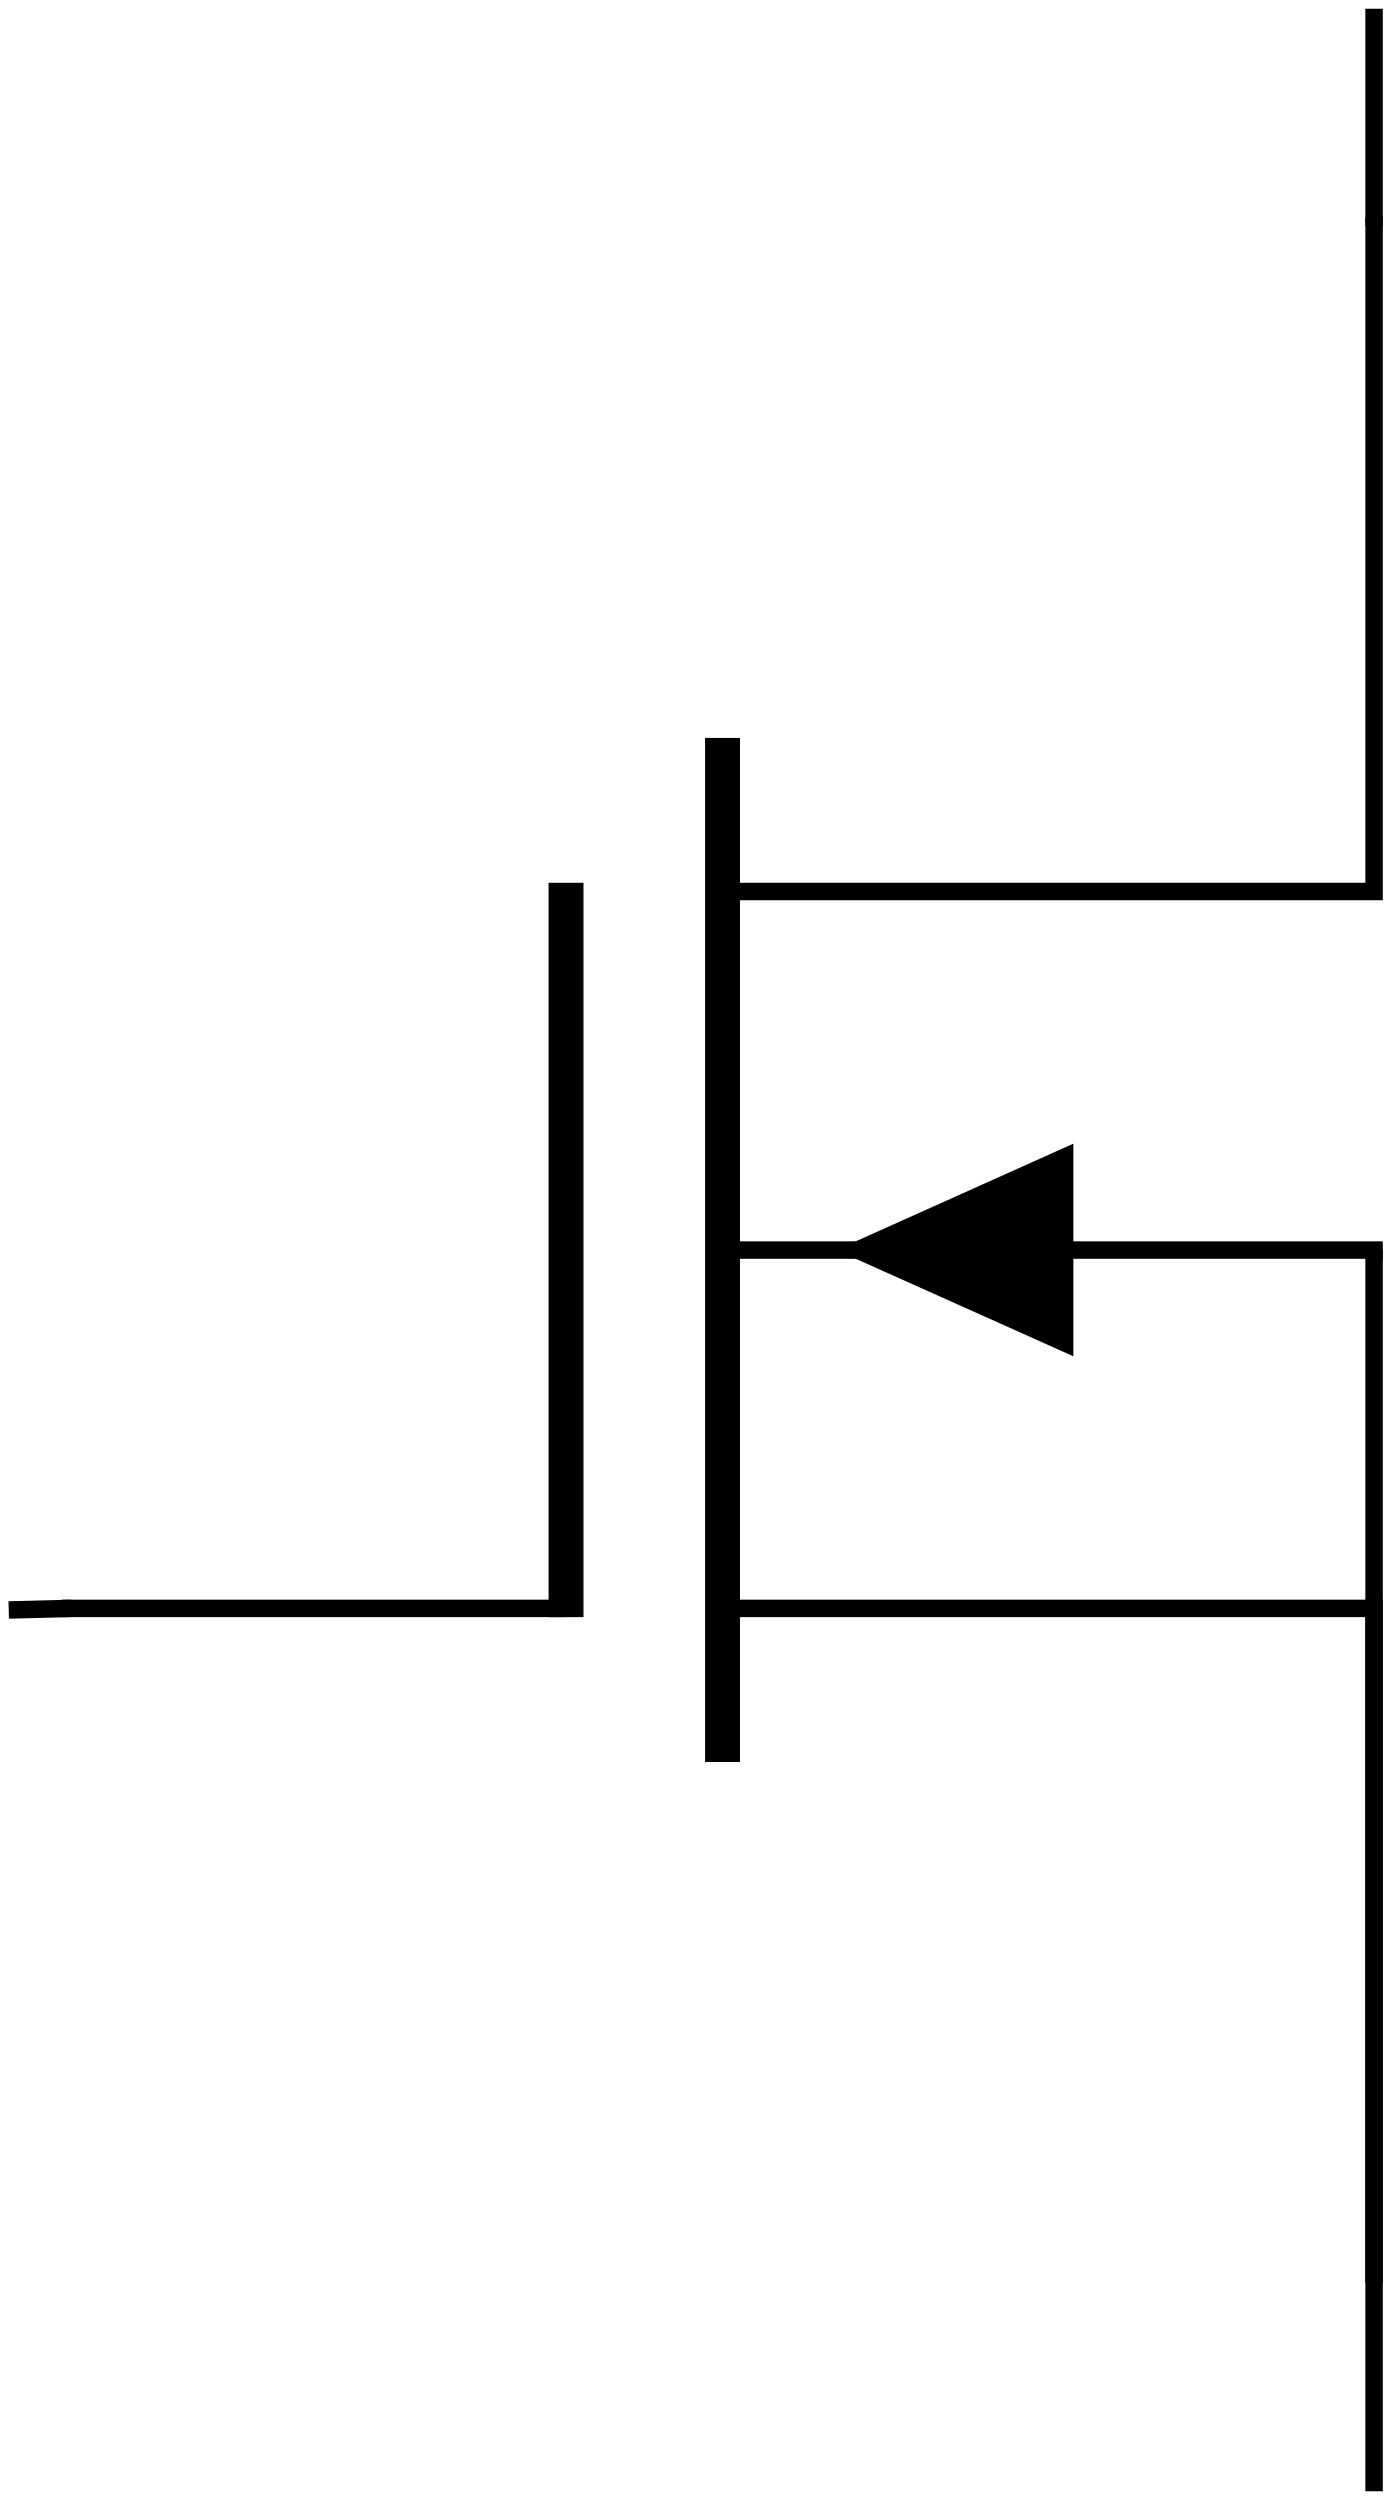
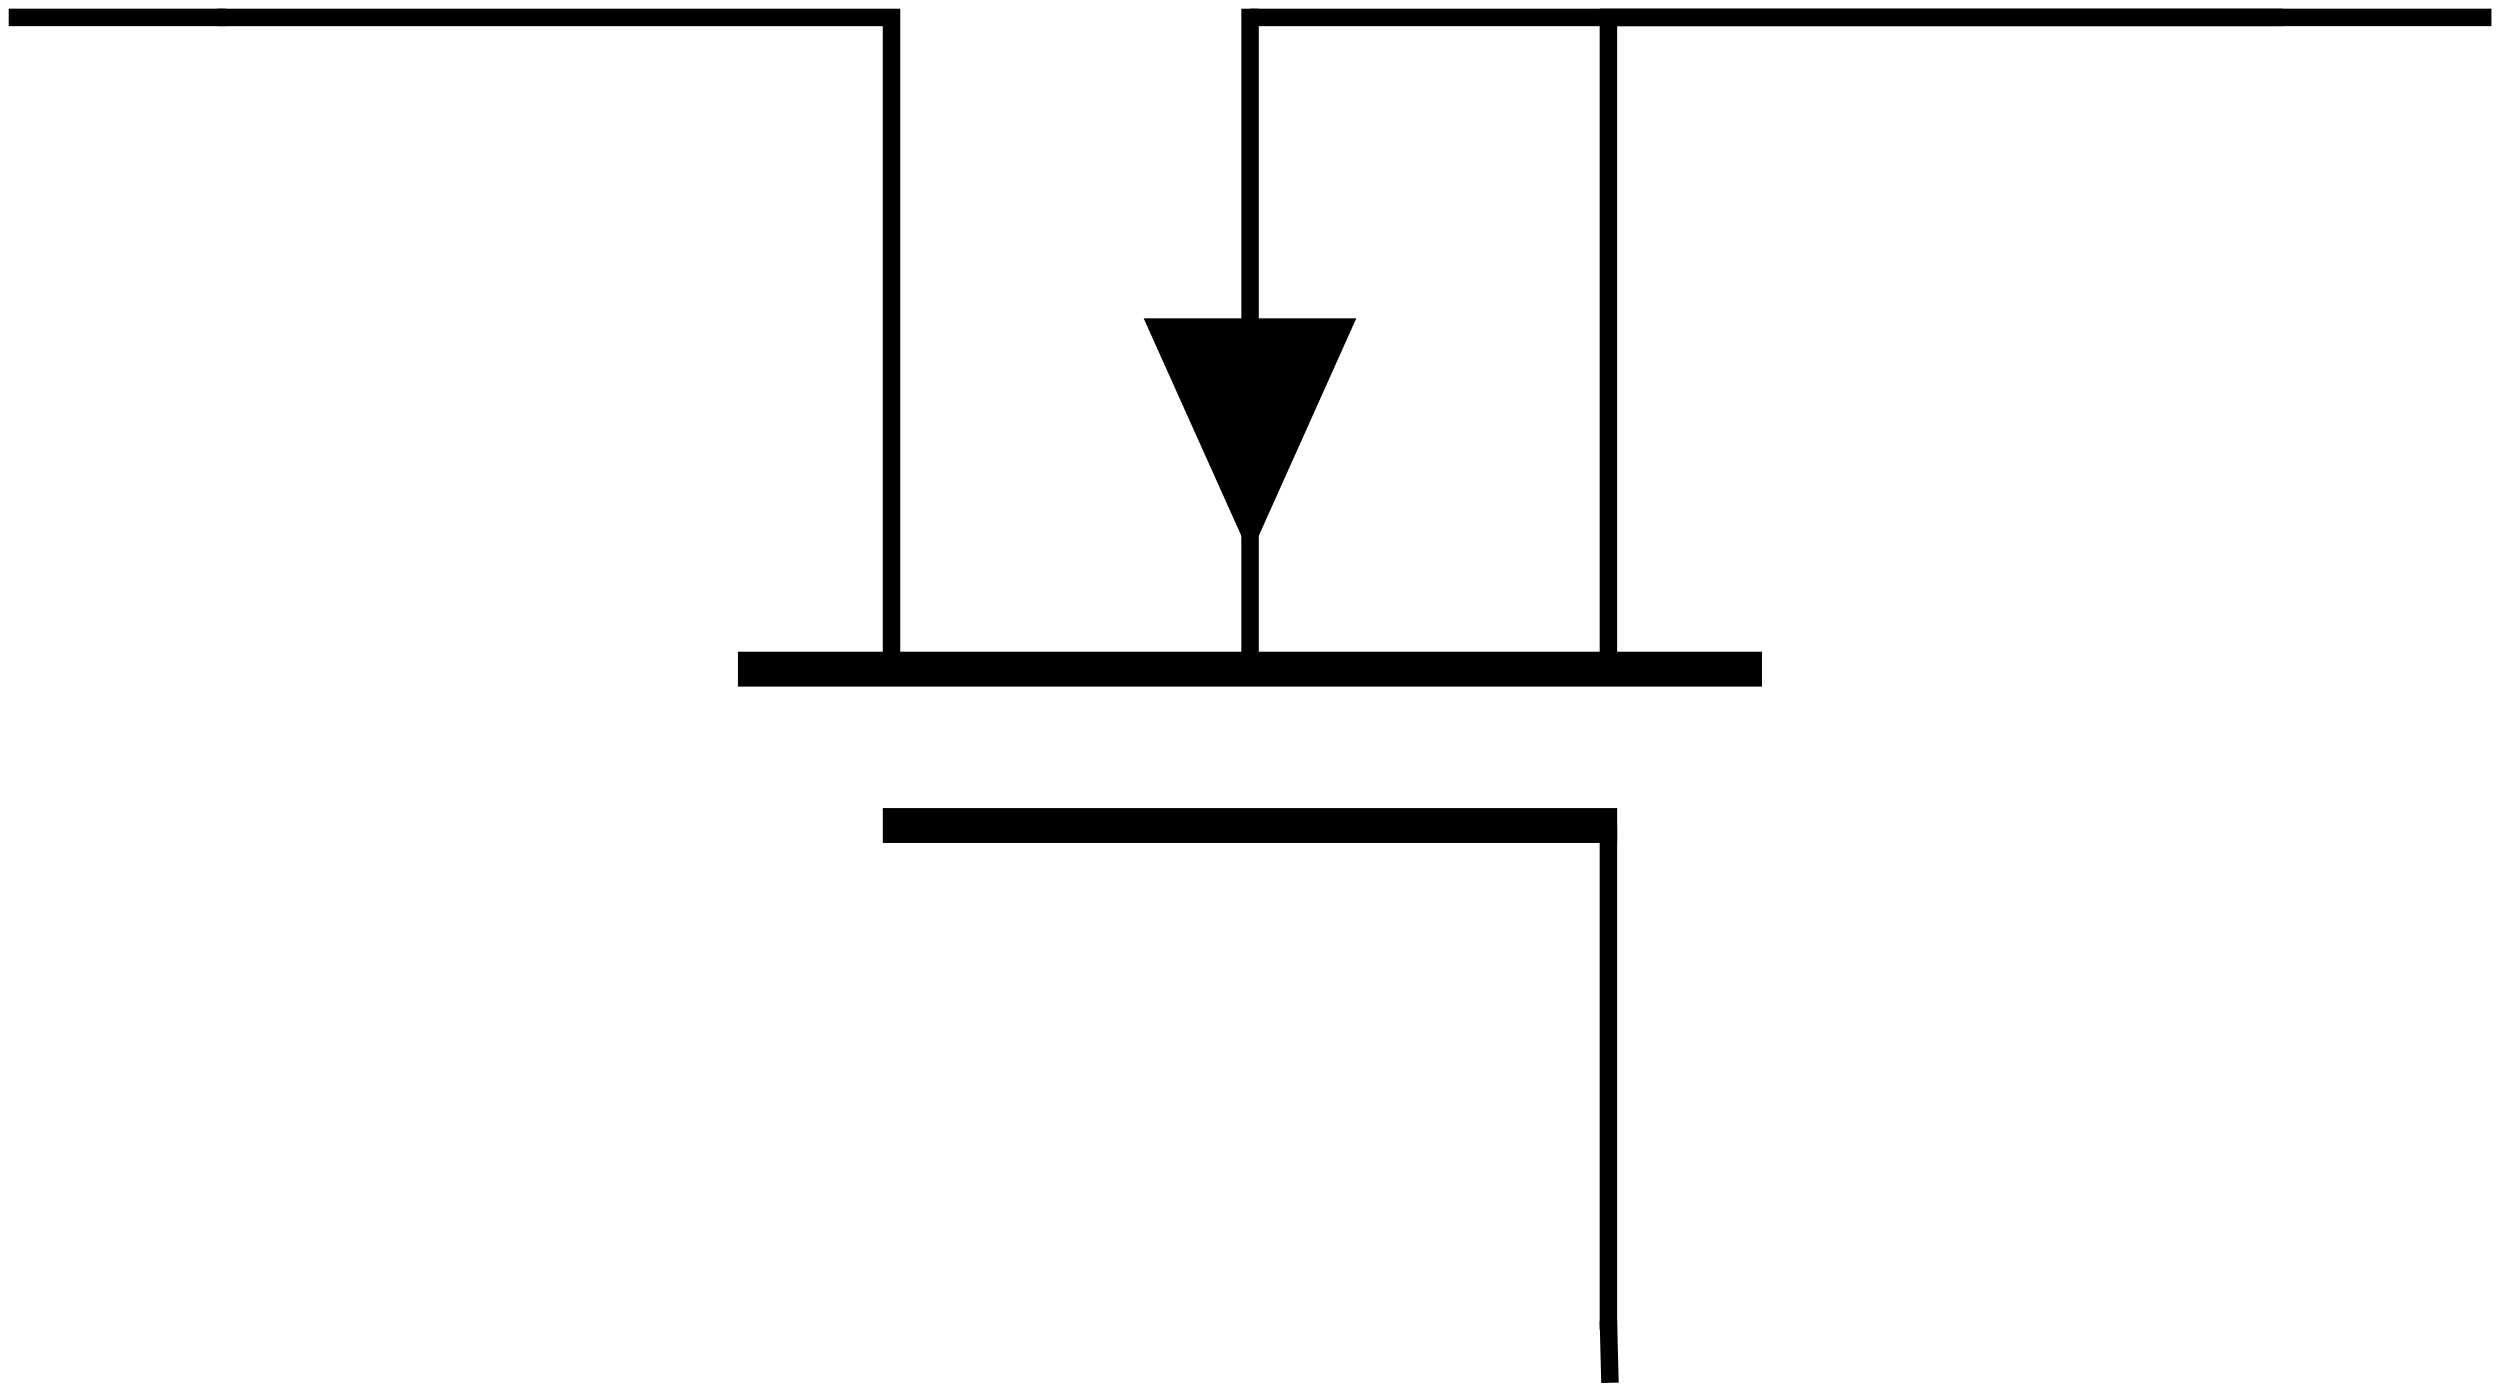
- <svg xmlns="http://www.w3.org/2000/svg" width="31.779pt" height="57.091pt" viewBox="0 0 31.779 57.091" version="1.1">
+ <svg xmlns="http://www.w3.org/2000/svg" width="57.091pt" height="31.779pt" viewBox="0 0 57.091 31.779" version="1.1">
  <defs>
    <clipPath id="clip1">
-       <path d="M 16 4 L 31.777 4 L 31.777 21 L 16 21 Z M 16 4 " />
-     </clipPath>
-     <clipPath id="clip2">
-       <path d="M 16 28 L 31.777 28 L 31.777 53 L 16 53 Z M 16 28 " />
-     </clipPath>
-     <clipPath id="clip3">
-       <path d="M 31 28 L 31.777 28 L 31.777 53 L 31 53 Z M 31 28 " />
-     </clipPath>
-     <clipPath id="clip4">
-       <path d="M 0 0 L 31.777 0 L 31.777 57.09 L 0 57.09 Z M 0 0 " />
+       <path d="M 0 0 L 57.09 0 L 57.09 31.777 L 0 31.777 Z M 0 0 " />
    </clipPath>
  </defs>
  <g id="surface1">
+     <path style="fill:none;stroke-width:0.399;stroke-linecap:butt;stroke-linejoin:miter;stroke:rgb(0%,0%,0%);stroke-opacity:1;stroke-miterlimit:10;" d="M 4.762 31.182 L 20.16 31.182 L 20.16 16.299 " transform="matrix(1,0,0,-1,0.199,31.58)" />
+     <path style="fill:none;stroke-width:0.797;stroke-linecap:butt;stroke-linejoin:miter;stroke:rgb(0%,0%,0%);stroke-opacity:1;stroke-miterlimit:10;" d="M 16.653 16.299 L 40.039 16.299 " transform="matrix(1,0,0,-1,0.199,31.58)" />
+     <path style="fill:none;stroke-width:0.399;stroke-linecap:butt;stroke-linejoin:miter;stroke:rgb(0%,0%,0%);stroke-opacity:1;stroke-miterlimit:10;" d="M 28.348 16.299 L 28.348 31.381 M 36.531 16.299 L 36.531 31.182 L 51.934 31.182 " transform="matrix(1,0,0,-1,0.199,31.58)" />
+     <path style="fill:none;stroke-width:0.797;stroke-linecap:butt;stroke-linejoin:miter;stroke:rgb(0%,0%,0%);stroke-opacity:1;stroke-miterlimit:10;" d="M 19.961 12.728 L 36.731 12.728 " transform="matrix(1,0,0,-1,0.199,31.58)" />
+     <path style=" stroke:none;fill-rule:nonzero;fill:rgb(0%,0%,0%);fill-opacity:1;" d="M 28.547 7.27 L 30.973 7.27 L 28.547 12.68 L 26.117 7.27 Z M 28.547 7.27 " />
+     <path style="fill:none;stroke-width:0.399;stroke-linecap:butt;stroke-linejoin:miter;stroke:rgb(0%,0%,0%);stroke-opacity:1;stroke-miterlimit:10;" d="M 36.531 12.728 L 36.531 1.217 " transform="matrix(1,0,0,-1,0.199,31.58)" />
+     <path style="fill:none;stroke-width:0.399;stroke-linecap:butt;stroke-linejoin:miter;stroke:rgb(0%,0%,0%);stroke-opacity:1;stroke-miterlimit:10;" d="M 28.348 31.182 L 51.735 31.182 " transform="matrix(1,0,0,-1,0.199,31.58)" />
    <g clip-path="url(#clip1)" clip-rule="nonzero">
-       <path style="fill:none;stroke-width:0.399;stroke-linecap:butt;stroke-linejoin:miter;stroke:rgb(0%,0%,0%);stroke-opacity:1;stroke-miterlimit:10;" d="M 31.18 51.931 L 31.18 36.533 L 16.301 36.533 " transform="matrix(1,0,0,-1,0.199,56.892)" />
-     </g>
-     <path style="fill:none;stroke-width:0.797;stroke-linecap:butt;stroke-linejoin:miter;stroke:rgb(0%,0%,0%);stroke-opacity:1;stroke-miterlimit:10;" d="M 16.301 40.04 L 16.301 16.654 " transform="matrix(1,0,0,-1,0.199,56.892)" />
-     <g clip-path="url(#clip2)" clip-rule="nonzero">
-       <path style="fill:none;stroke-width:0.399;stroke-linecap:butt;stroke-linejoin:miter;stroke:rgb(0%,0%,0%);stroke-opacity:1;stroke-miterlimit:10;" d="M 16.301 28.345 L 31.379 28.345 M 16.301 20.162 L 31.18 20.162 L 31.18 4.763 " transform="matrix(1,0,0,-1,0.199,56.892)" />
-     </g>
-     <path style="fill:none;stroke-width:0.797;stroke-linecap:butt;stroke-linejoin:miter;stroke:rgb(0%,0%,0%);stroke-opacity:1;stroke-miterlimit:10;" d="M 12.727 36.732 L 12.727 19.962 " transform="matrix(1,0,0,-1,0.199,56.892)" />
-     <path style=" stroke:none;fill-rule:nonzero;fill:rgb(0%,0%,0%);fill-opacity:1;" d="M 24.512 28.547 L 24.512 30.973 L 19.098 28.547 L 24.512 26.117 Z M 24.512 28.547 " />
-     <path style="fill:none;stroke-width:0.399;stroke-linecap:butt;stroke-linejoin:miter;stroke:rgb(0%,0%,0%);stroke-opacity:1;stroke-miterlimit:10;" d="M 12.727 20.162 L 1.219 20.162 " transform="matrix(1,0,0,-1,0.199,56.892)" />
-     <g clip-path="url(#clip3)" clip-rule="nonzero">
-       <path style="fill:none;stroke-width:0.399;stroke-linecap:butt;stroke-linejoin:miter;stroke:rgb(0%,0%,0%);stroke-opacity:1;stroke-miterlimit:10;" d="M 31.18 28.345 L 31.18 4.962 " transform="matrix(1,0,0,-1,0.199,56.892)" />
-     </g>
-     <g clip-path="url(#clip4)" clip-rule="nonzero">
-       <path style="fill:none;stroke-width:0.399;stroke-linecap:butt;stroke-linejoin:miter;stroke:rgb(0%,0%,0%);stroke-opacity:1;stroke-miterlimit:10;" d="M 31.18 51.732 L 31.18 56.693 M 1.418 20.162 L 0 20.126 M 31.18 4.962 L 31.18 0.001 " transform="matrix(1,0,0,-1,0.199,56.892)" />
+       <path style="fill:none;stroke-width:0.399;stroke-linecap:butt;stroke-linejoin:miter;stroke:rgb(0%,0%,0%);stroke-opacity:1;stroke-miterlimit:10;" d="M 4.961 31.182 L 0 31.182 M 36.531 1.416 L 36.567 0.002 M 51.735 31.182 L 56.696 31.182 " transform="matrix(1,0,0,-1,0.199,31.58)" />
    </g>
  </g>
</svg>
